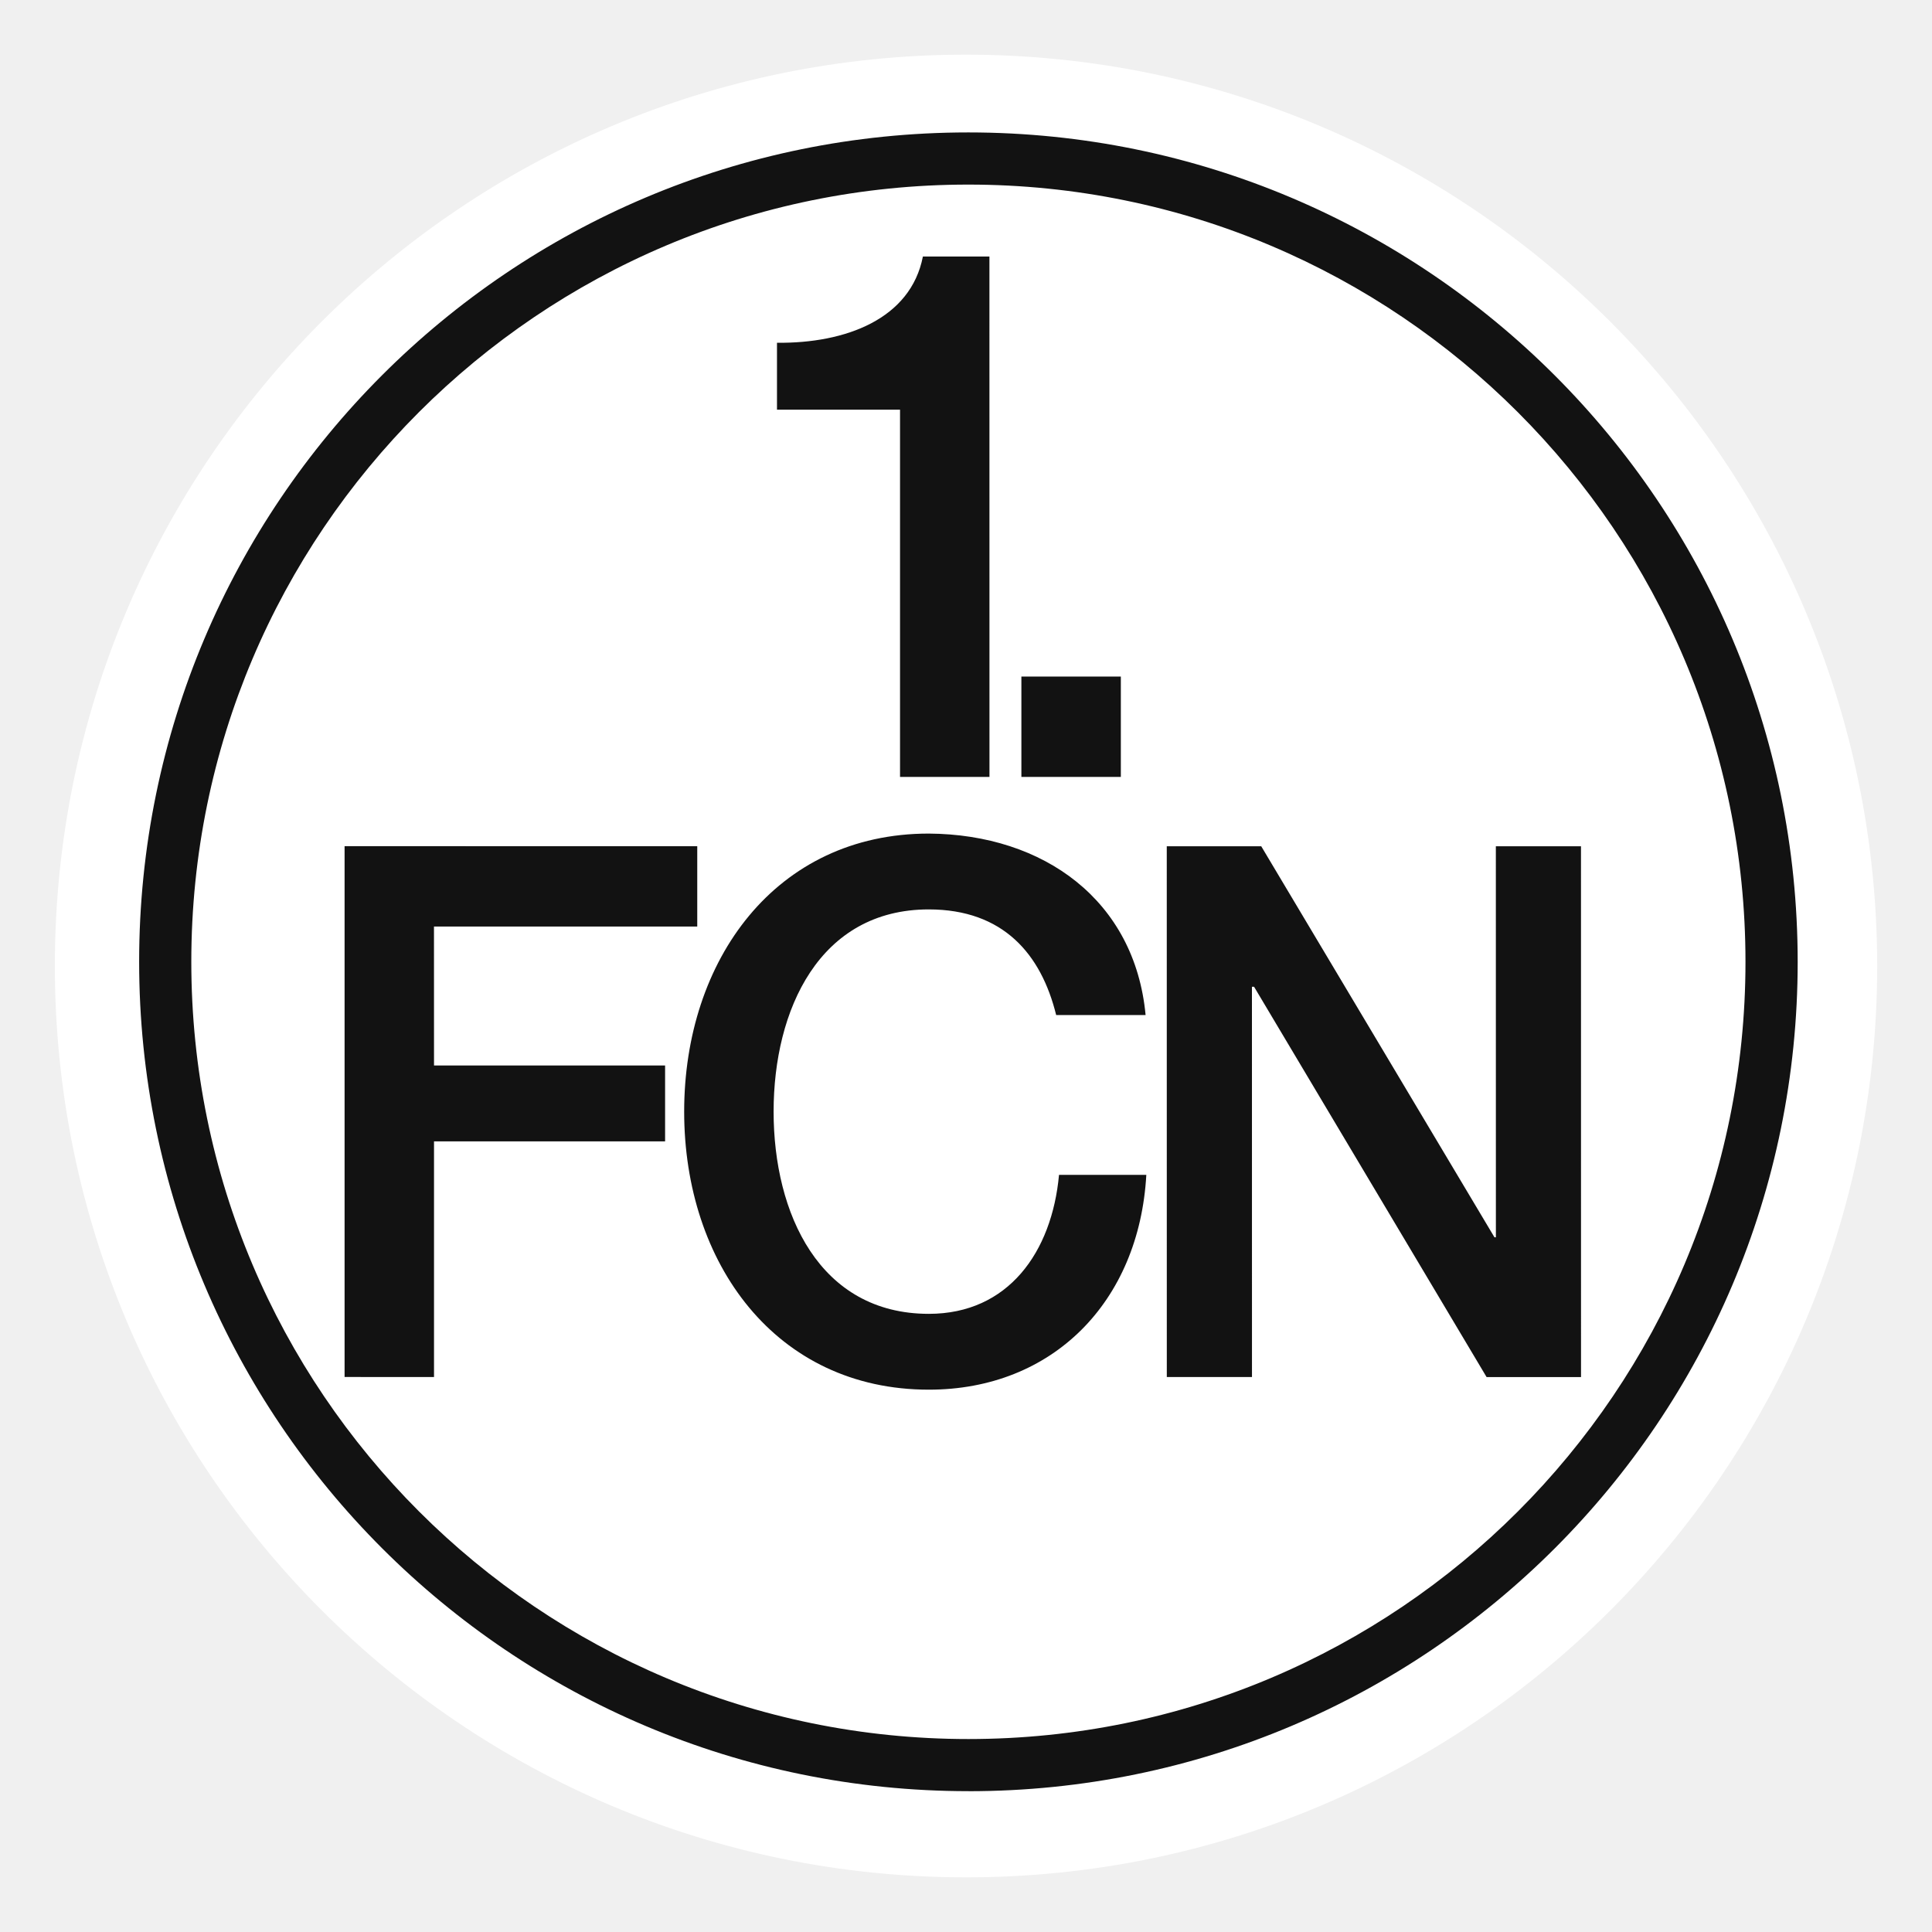
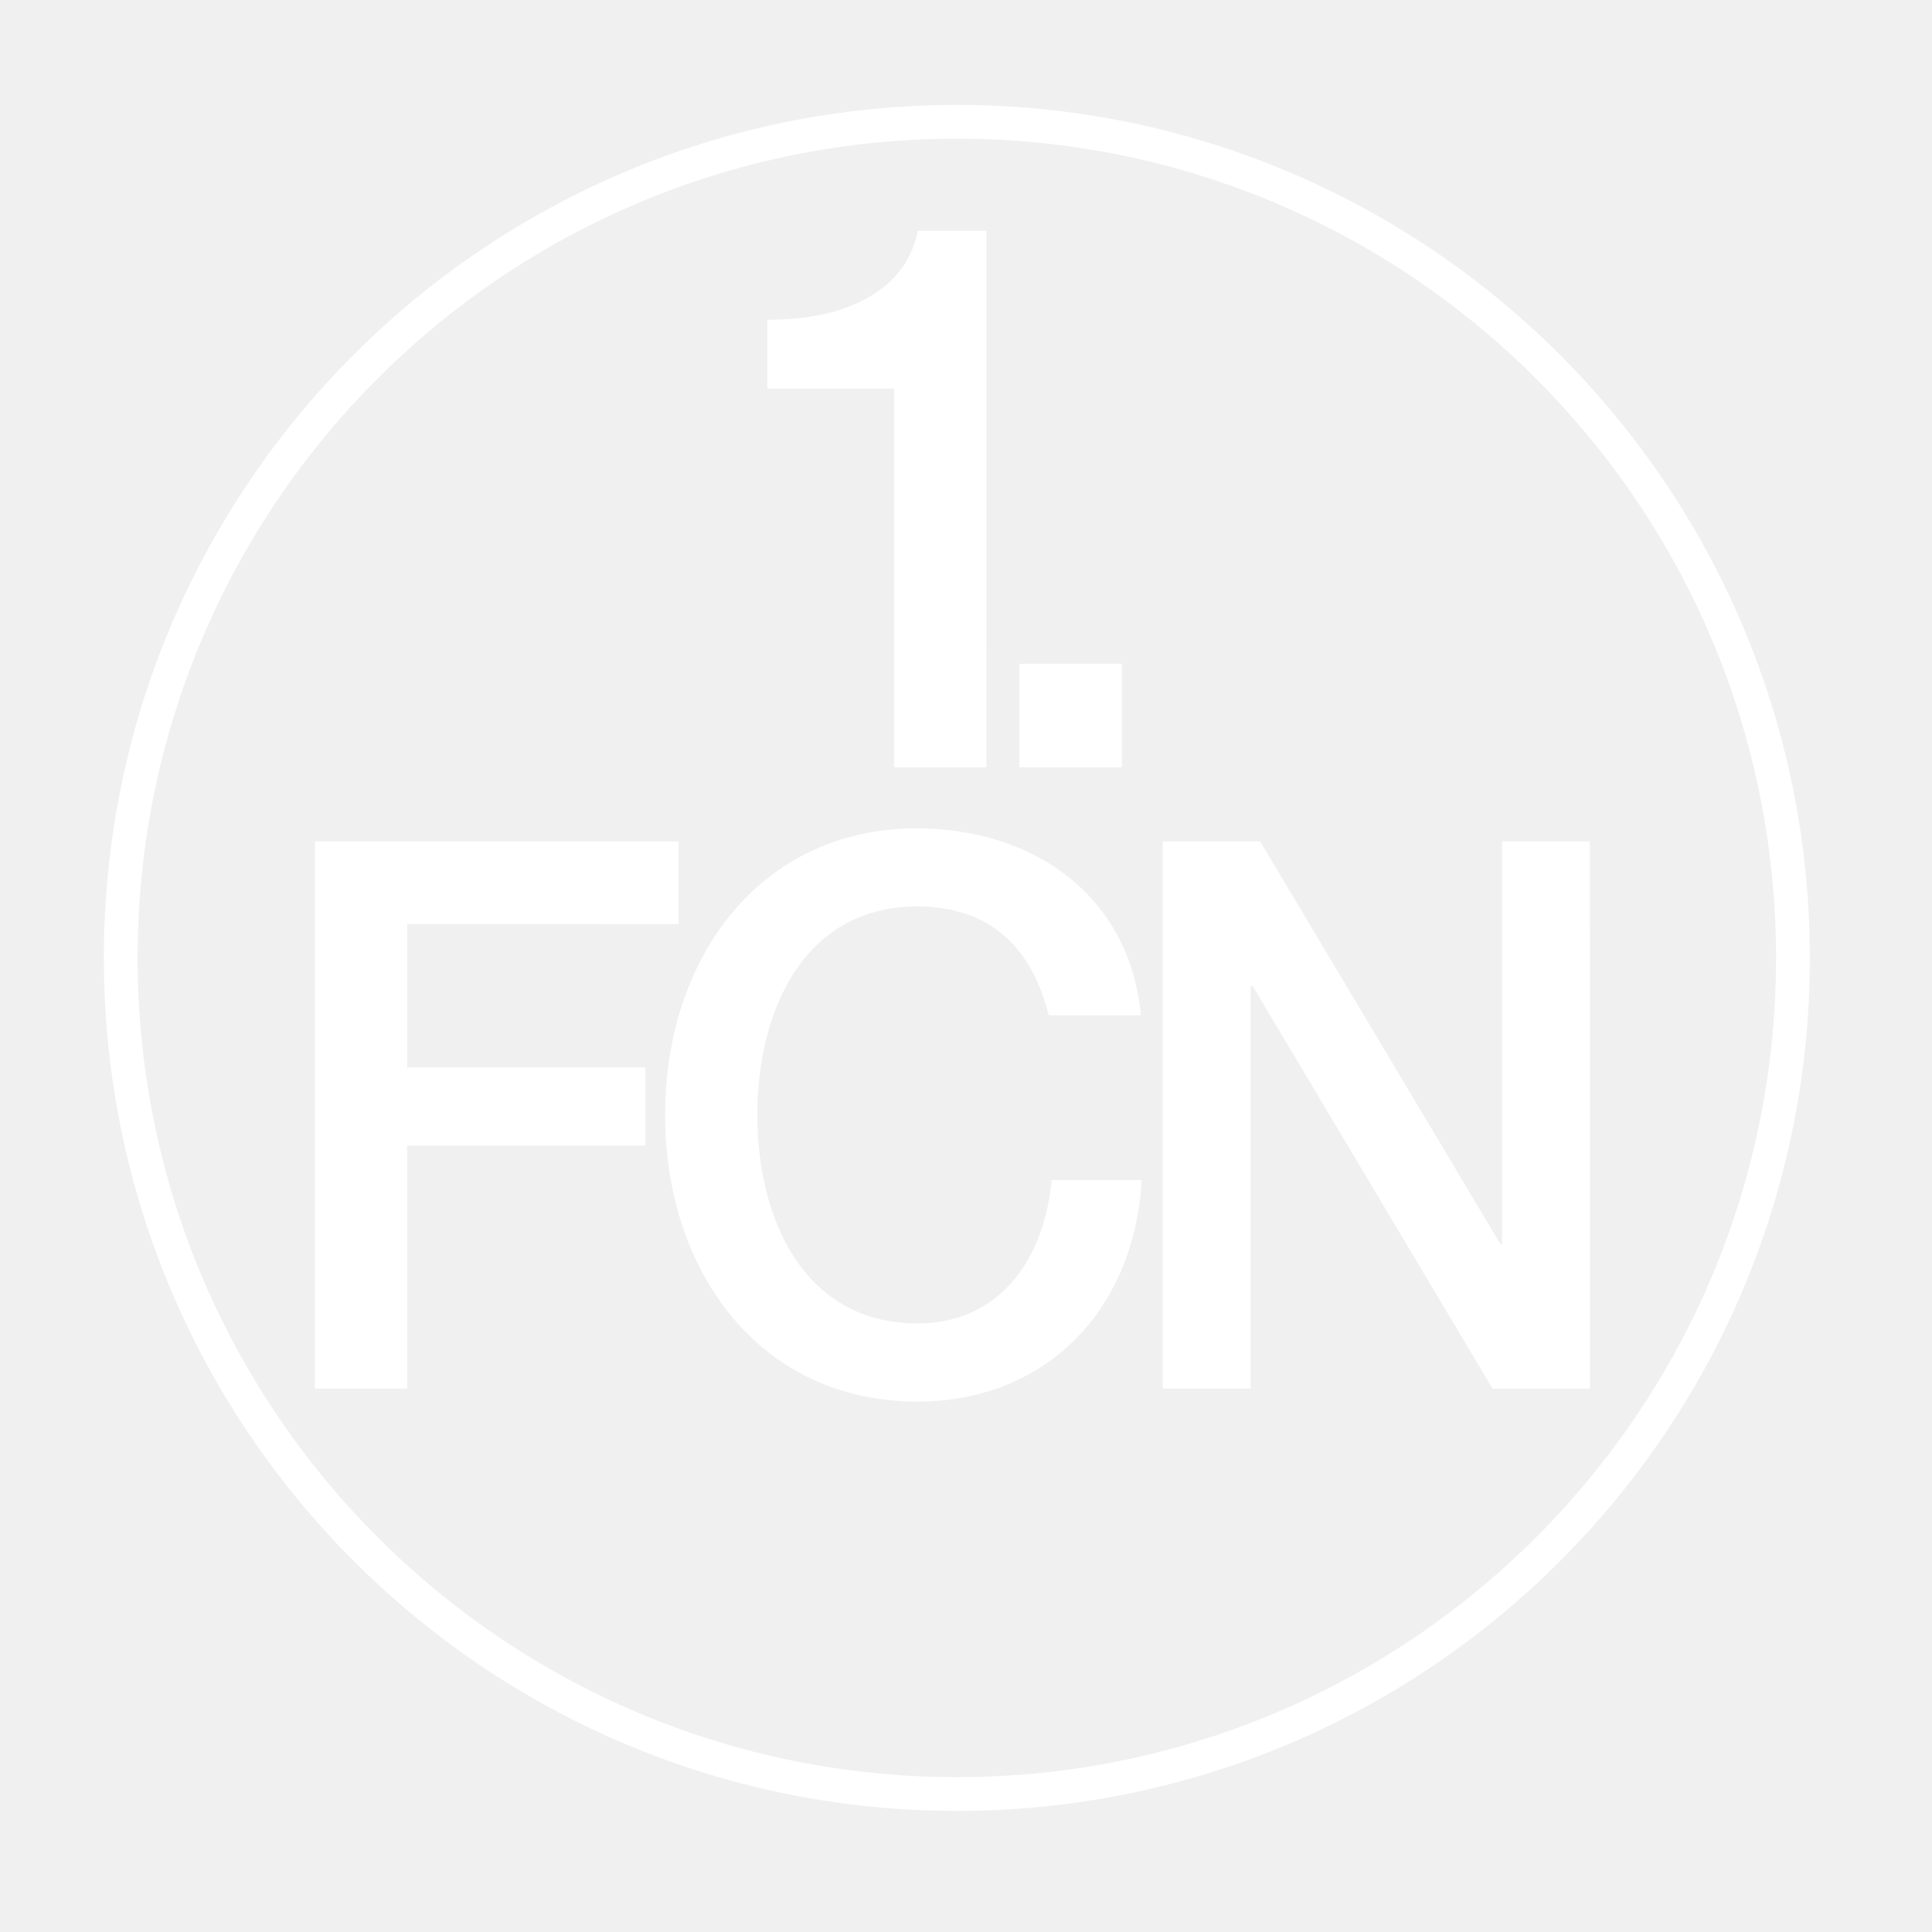
<svg xmlns="http://www.w3.org/2000/svg" width="48" height="48" viewBox="0 0 48 48" fill="none">
-   <path d="M1.363 23.999C1.362 11.494 11.496 1.358 23.998 1.358C36.501 1.359 46.636 11.496 46.638 24.001C46.638 36.505 36.504 46.642 24.002 46.642C11.499 46.641 1.364 36.503 1.363 23.999Z" fill="white" />
-   <path d="M4.105 23.896L4.753 23.895V23.894C4.753 18.56 6.913 13.737 10.407 10.241C13.902 6.746 18.724 4.586 24.057 4.586V3.987L24.048 4.586L24.057 4.586V3.987L24.048 4.586L24.053 4.586H24.058C34.721 4.586 43.366 13.232 43.366 23.896V23.898C43.366 29.232 41.207 34.055 37.712 37.551C34.217 41.046 29.395 43.205 24.062 43.206L24.031 43.206L24.061 43.853V43.206C13.398 43.206 4.753 34.559 4.753 23.895V23.894L4.105 23.895H3.457C3.458 35.275 12.682 44.501 24.061 44.501H24.076L24.092 44.501L24.062 43.867V44.502L24.092 44.501L24.062 43.867V44.502C35.44 44.502 44.662 35.278 44.663 23.898V23.896C44.66 12.516 35.437 3.291 24.058 3.29V3.938L24.067 3.29H24.057C12.679 3.29 3.458 12.514 3.457 23.893V23.895V23.895H4.105" fill="#121212" />
-   <path d="M25.376 19.302L27.847 19.303V16.809H25.376M19.304 10.178L22.361 10.178L22.361 19.302H24.583L24.582 6.373H22.929C22.627 7.925 21.01 8.534 19.304 8.516V10.178M28.989 34.212H31.105L31.104 24.516H31.157L36.934 34.213H39.28L39.279 21.025H37.164L37.165 30.741H37.13L31.335 21.025L28.988 21.025M28.462 25.218C28.195 22.373 25.938 20.729 23.076 20.71C19.273 20.71 16.998 23.85 16.998 27.618C16.998 31.386 19.274 34.526 23.077 34.526C26.152 34.526 28.303 32.347 28.48 29.189H26.311C26.134 31.109 25.05 32.642 23.077 32.642C20.357 32.642 19.22 30.148 19.22 27.618C19.22 25.088 20.357 22.594 23.076 22.594C24.924 22.595 25.867 23.703 26.24 25.218H28.462ZM8.561 34.211L10.783 34.212L10.783 28.357H16.524V26.472H10.783L10.782 23.019H17.323L17.323 21.024L8.561 21.023" fill="#121212" />
+   <path d="M3 23.799C2.999 12.326 12.299 3.026 23.771 3.026C35.243 3.027 44.545 12.328 44.545 23.8C44.546 35.273 35.247 44.573 23.774 44.572C12.302 44.572 3.001 35.271 3 23.799Z" stroke="white" stroke-width="0.839" stroke-miterlimit="3.864" />
+   <path d="M7.824 34.498L10.115 34.498L10.114 28.462H16.034V26.52L10.114 26.519L10.114 22.958L16.858 22.959L16.858 20.902L7.823 20.902L7.824 34.498Z" fill="white" />
+   <path d="M28.345 25.225C28.07 22.293 25.742 20.598 22.791 20.579C18.869 20.578 16.523 23.816 16.524 27.7C16.524 31.585 18.87 34.822 22.792 34.822C25.963 34.822 28.181 32.575 28.364 29.319H26.128C25.944 31.299 24.826 32.88 22.792 32.88C19.988 32.88 18.815 30.309 18.815 27.7C18.814 25.091 19.988 22.52 22.791 22.52C24.698 22.52 25.669 23.663 26.054 25.225L28.345 25.225Z" fill="white" />
+   <path d="M28.889 34.499L31.07 34.499L31.069 24.502H31.125L37.082 34.5H39.501L39.5 20.902H37.319L37.319 30.919H37.283L31.307 20.902L28.888 20.902L28.889 34.499Z" fill="white" />
+   <path d="M19.063 9.655L22.216 9.656L22.217 19.063H24.508L24.506 5.733H22.802C22.491 7.332 20.823 7.961 19.064 7.942V9.655H19.063Z" fill="white" />
+   <path d="M25.326 19.063H27.873V16.492L25.325 16.492L25.326 19.063Z" fill="white" />
</svg>
